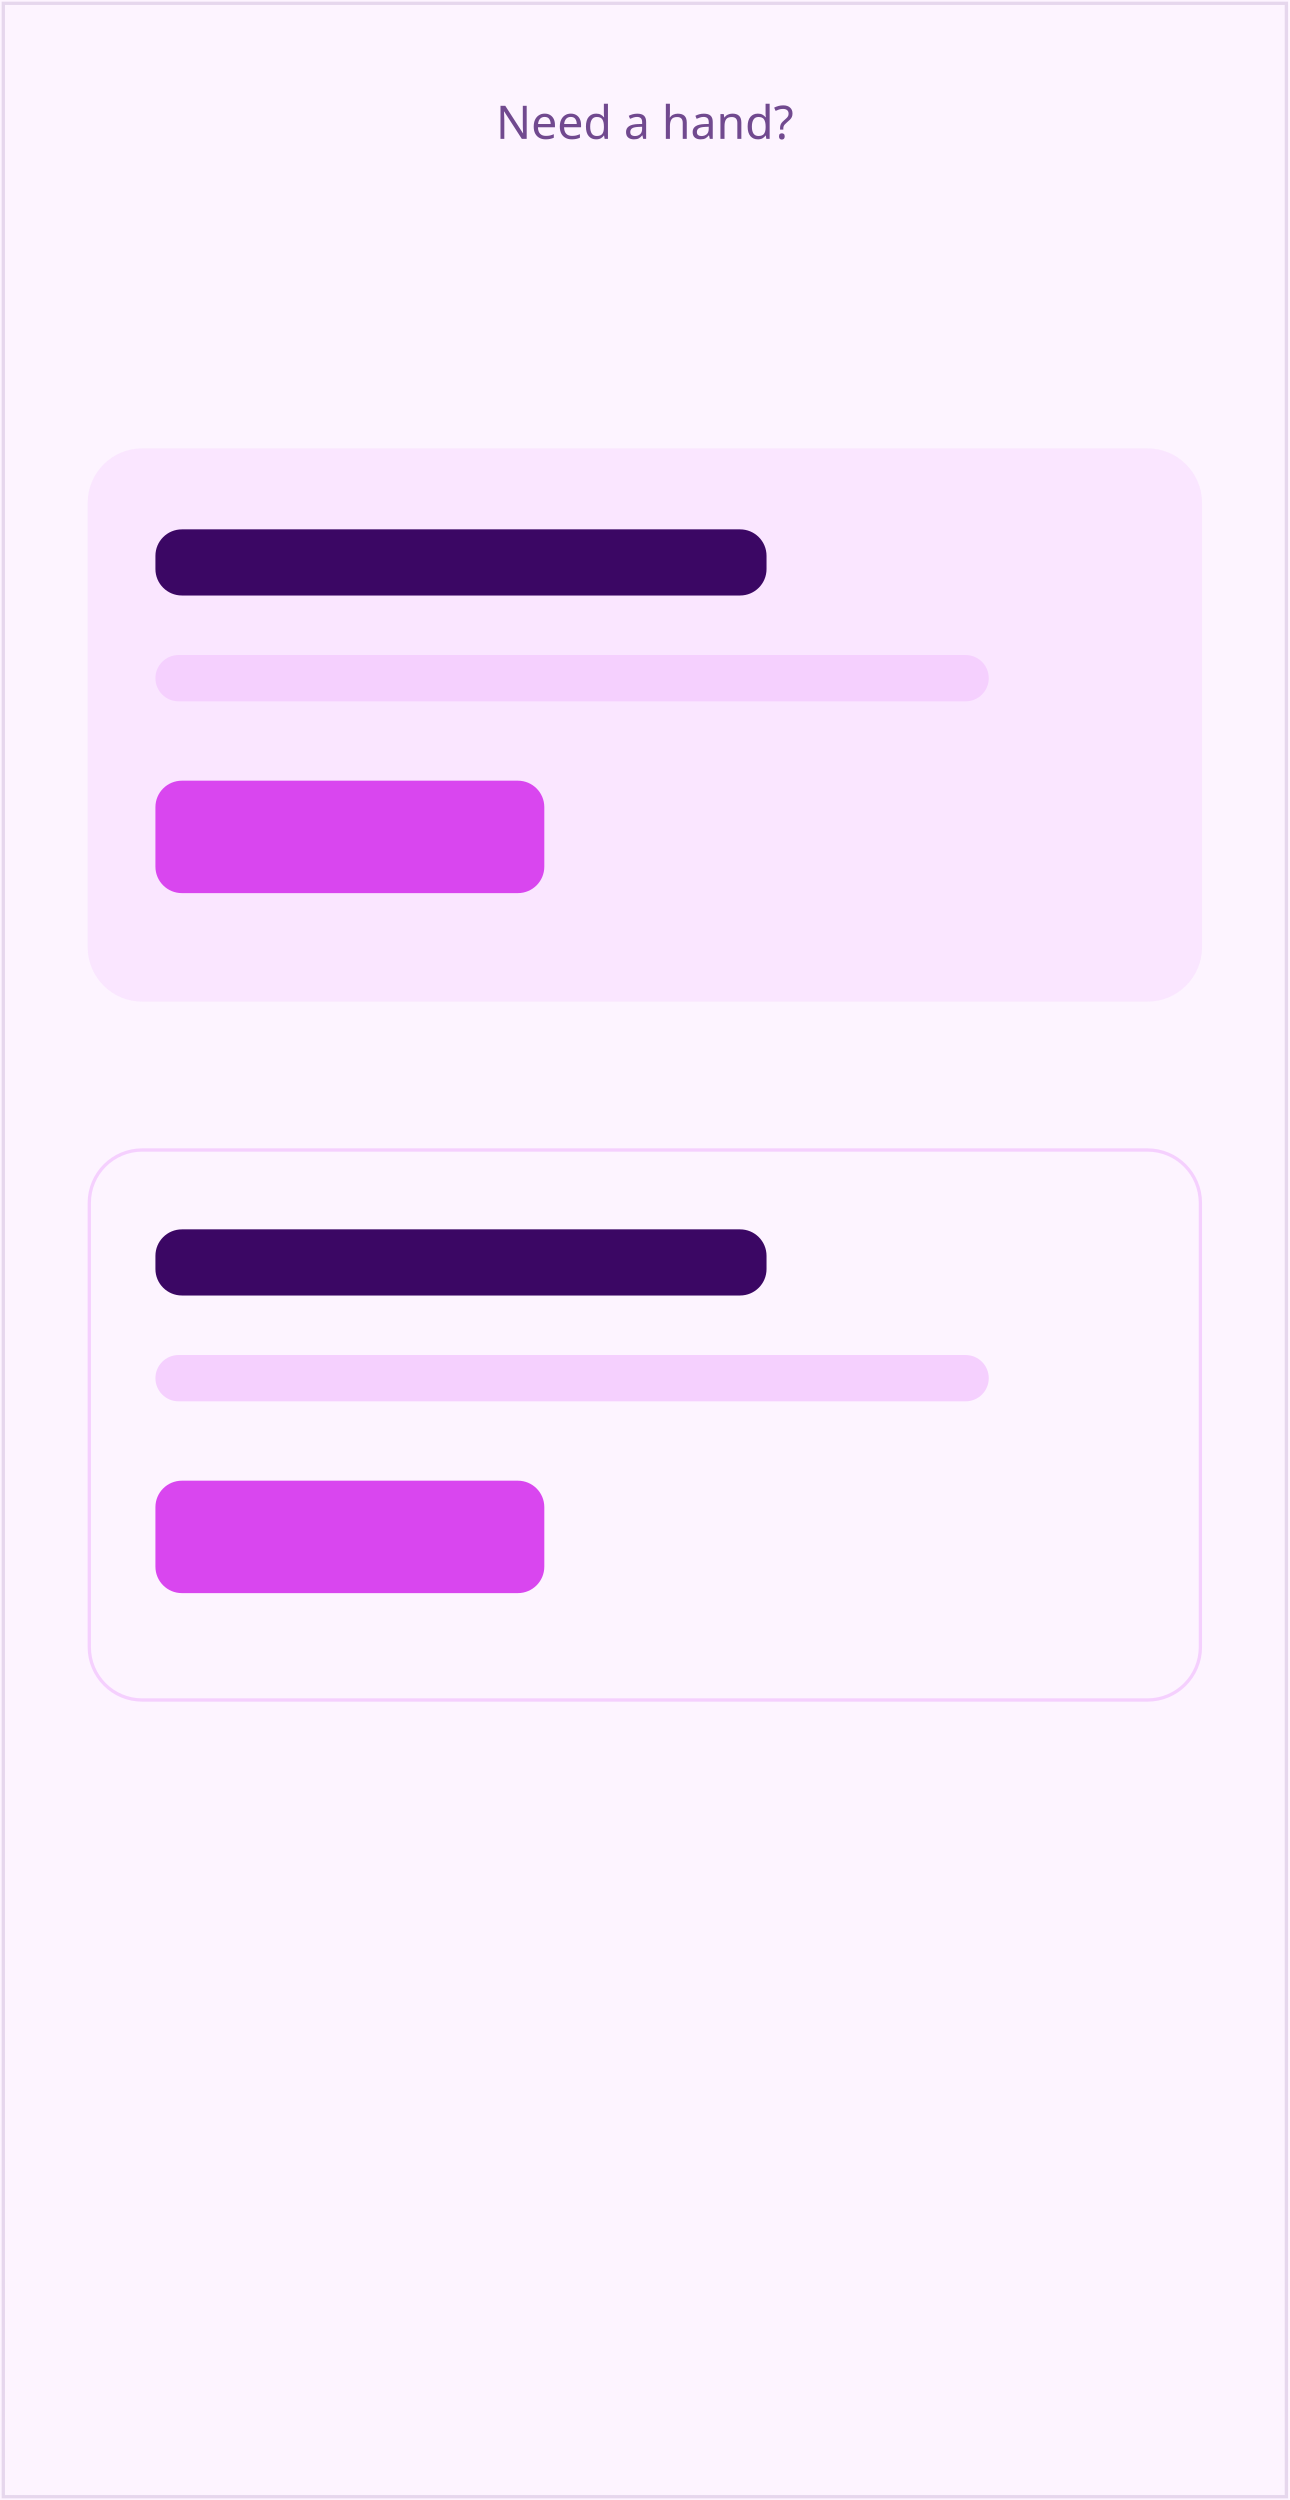
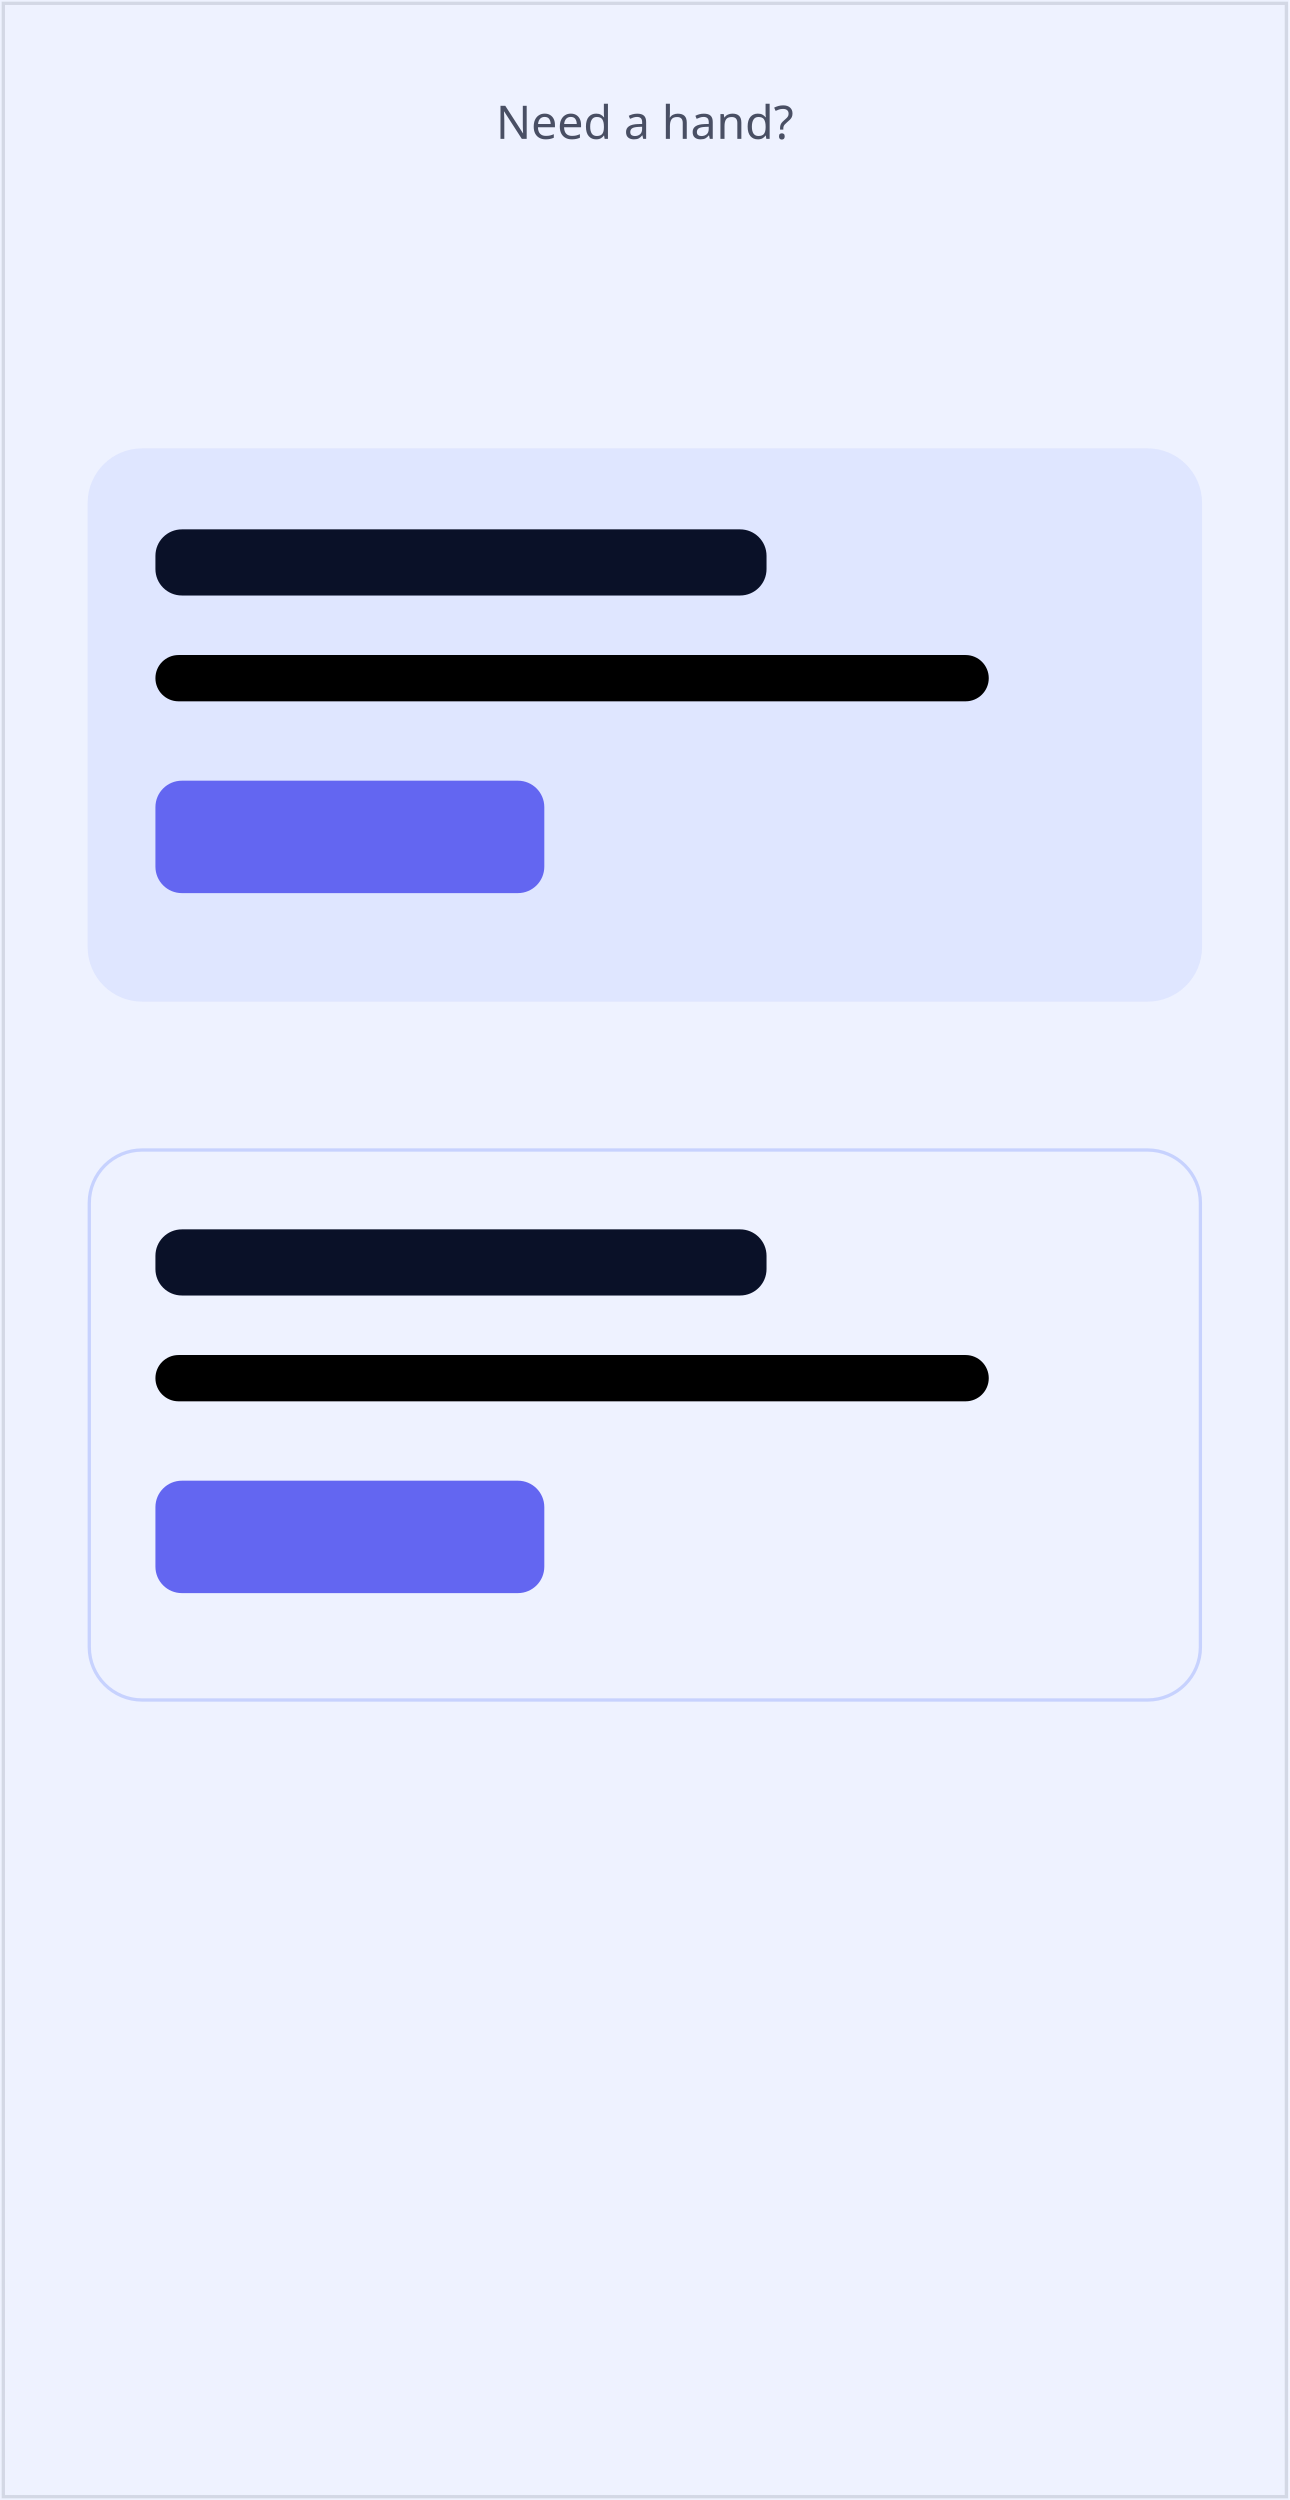
<svg xmlns="http://www.w3.org/2000/svg" width="390" height="756" viewBox="0 0 390 756">
-   <rect width="390" height="756" fill="#fdf4ff" />
-   <rect x="27" y="136.08" width="336" height="166.32" rx="16" fill="#f5d0fe" opacity="0.38" stroke="#f5d0fe" />
-   <rect x="47" y="160.08" width="184.8" height="20" rx="8" fill="#3b0764" opacity="1" />
-   <rect x="47" y="198.08" width="252" height="14" rx="7" fill="#f5d0fe" opacity="1" />
-   <rect x="47" y="236.08" width="117.6" height="34" rx="8" fill="#d946ef" opacity="1" />
-   <rect x="27" y="347.76" width="336" height="166.32" rx="16" fill="#fdf4ff" opacity="1" stroke="#f5d0fe" />
-   <rect x="47" y="371.76" width="184.8" height="20" rx="8" fill="#3b0764" opacity="1" />
-   <rect x="47" y="409.76" width="252" height="14" rx="7" fill="#f5d0fe" opacity="1" />
-   <rect x="47" y="447.76" width="117.6" height="34" rx="8" fill="#d946ef" opacity="1" />
-   <text x="195" y="42" text-anchor="middle" font-family="sans-serif" font-size="14" fill="#3b0764" opacity="0.72">Need a hand?</text>
-   <rect x="1" y="1" width="388" height="754" fill="none" stroke="#3b0764" stroke-opacity="0.12" />
+   <rect width="390" height="756" fill="#eef2ff" />
+   <rect x="27" y="136.08" width="336" height="166.32" rx="16" fill="#c7d2fe" opacity="0.38" stroke="#c7d2fe" />
+   <rect x="47" y="160.08" width="184.8" height="20" rx="8" fill="#0a1128" opacity="1" />
+   <rect x="47" y="198.08" width="252" height="14" rx="7" fill="undefined" opacity="1" />
+   <rect x="47" y="236.08" width="117.6" height="34" rx="8" fill="#6366f1" opacity="1" />
+   <rect x="27" y="347.76" width="336" height="166.32" rx="16" fill="#eef2ff" opacity="1" stroke="#c7d2fe" />
+   <rect x="47" y="371.76" width="184.8" height="20" rx="8" fill="#0a1128" opacity="1" />
+   <rect x="47" y="409.76" width="252" height="14" rx="7" fill="undefined" opacity="1" />
+   <rect x="47" y="447.76" width="117.6" height="34" rx="8" fill="#6366f1" opacity="1" />
+   <text x="195" y="42" text-anchor="middle" font-family="sans-serif" font-size="14" fill="#0a1128" opacity="0.72">Need a hand?</text>
+   <rect x="1" y="1" width="388" height="754" fill="none" stroke="#0a1128" stroke-opacity="0.12" />
</svg>
